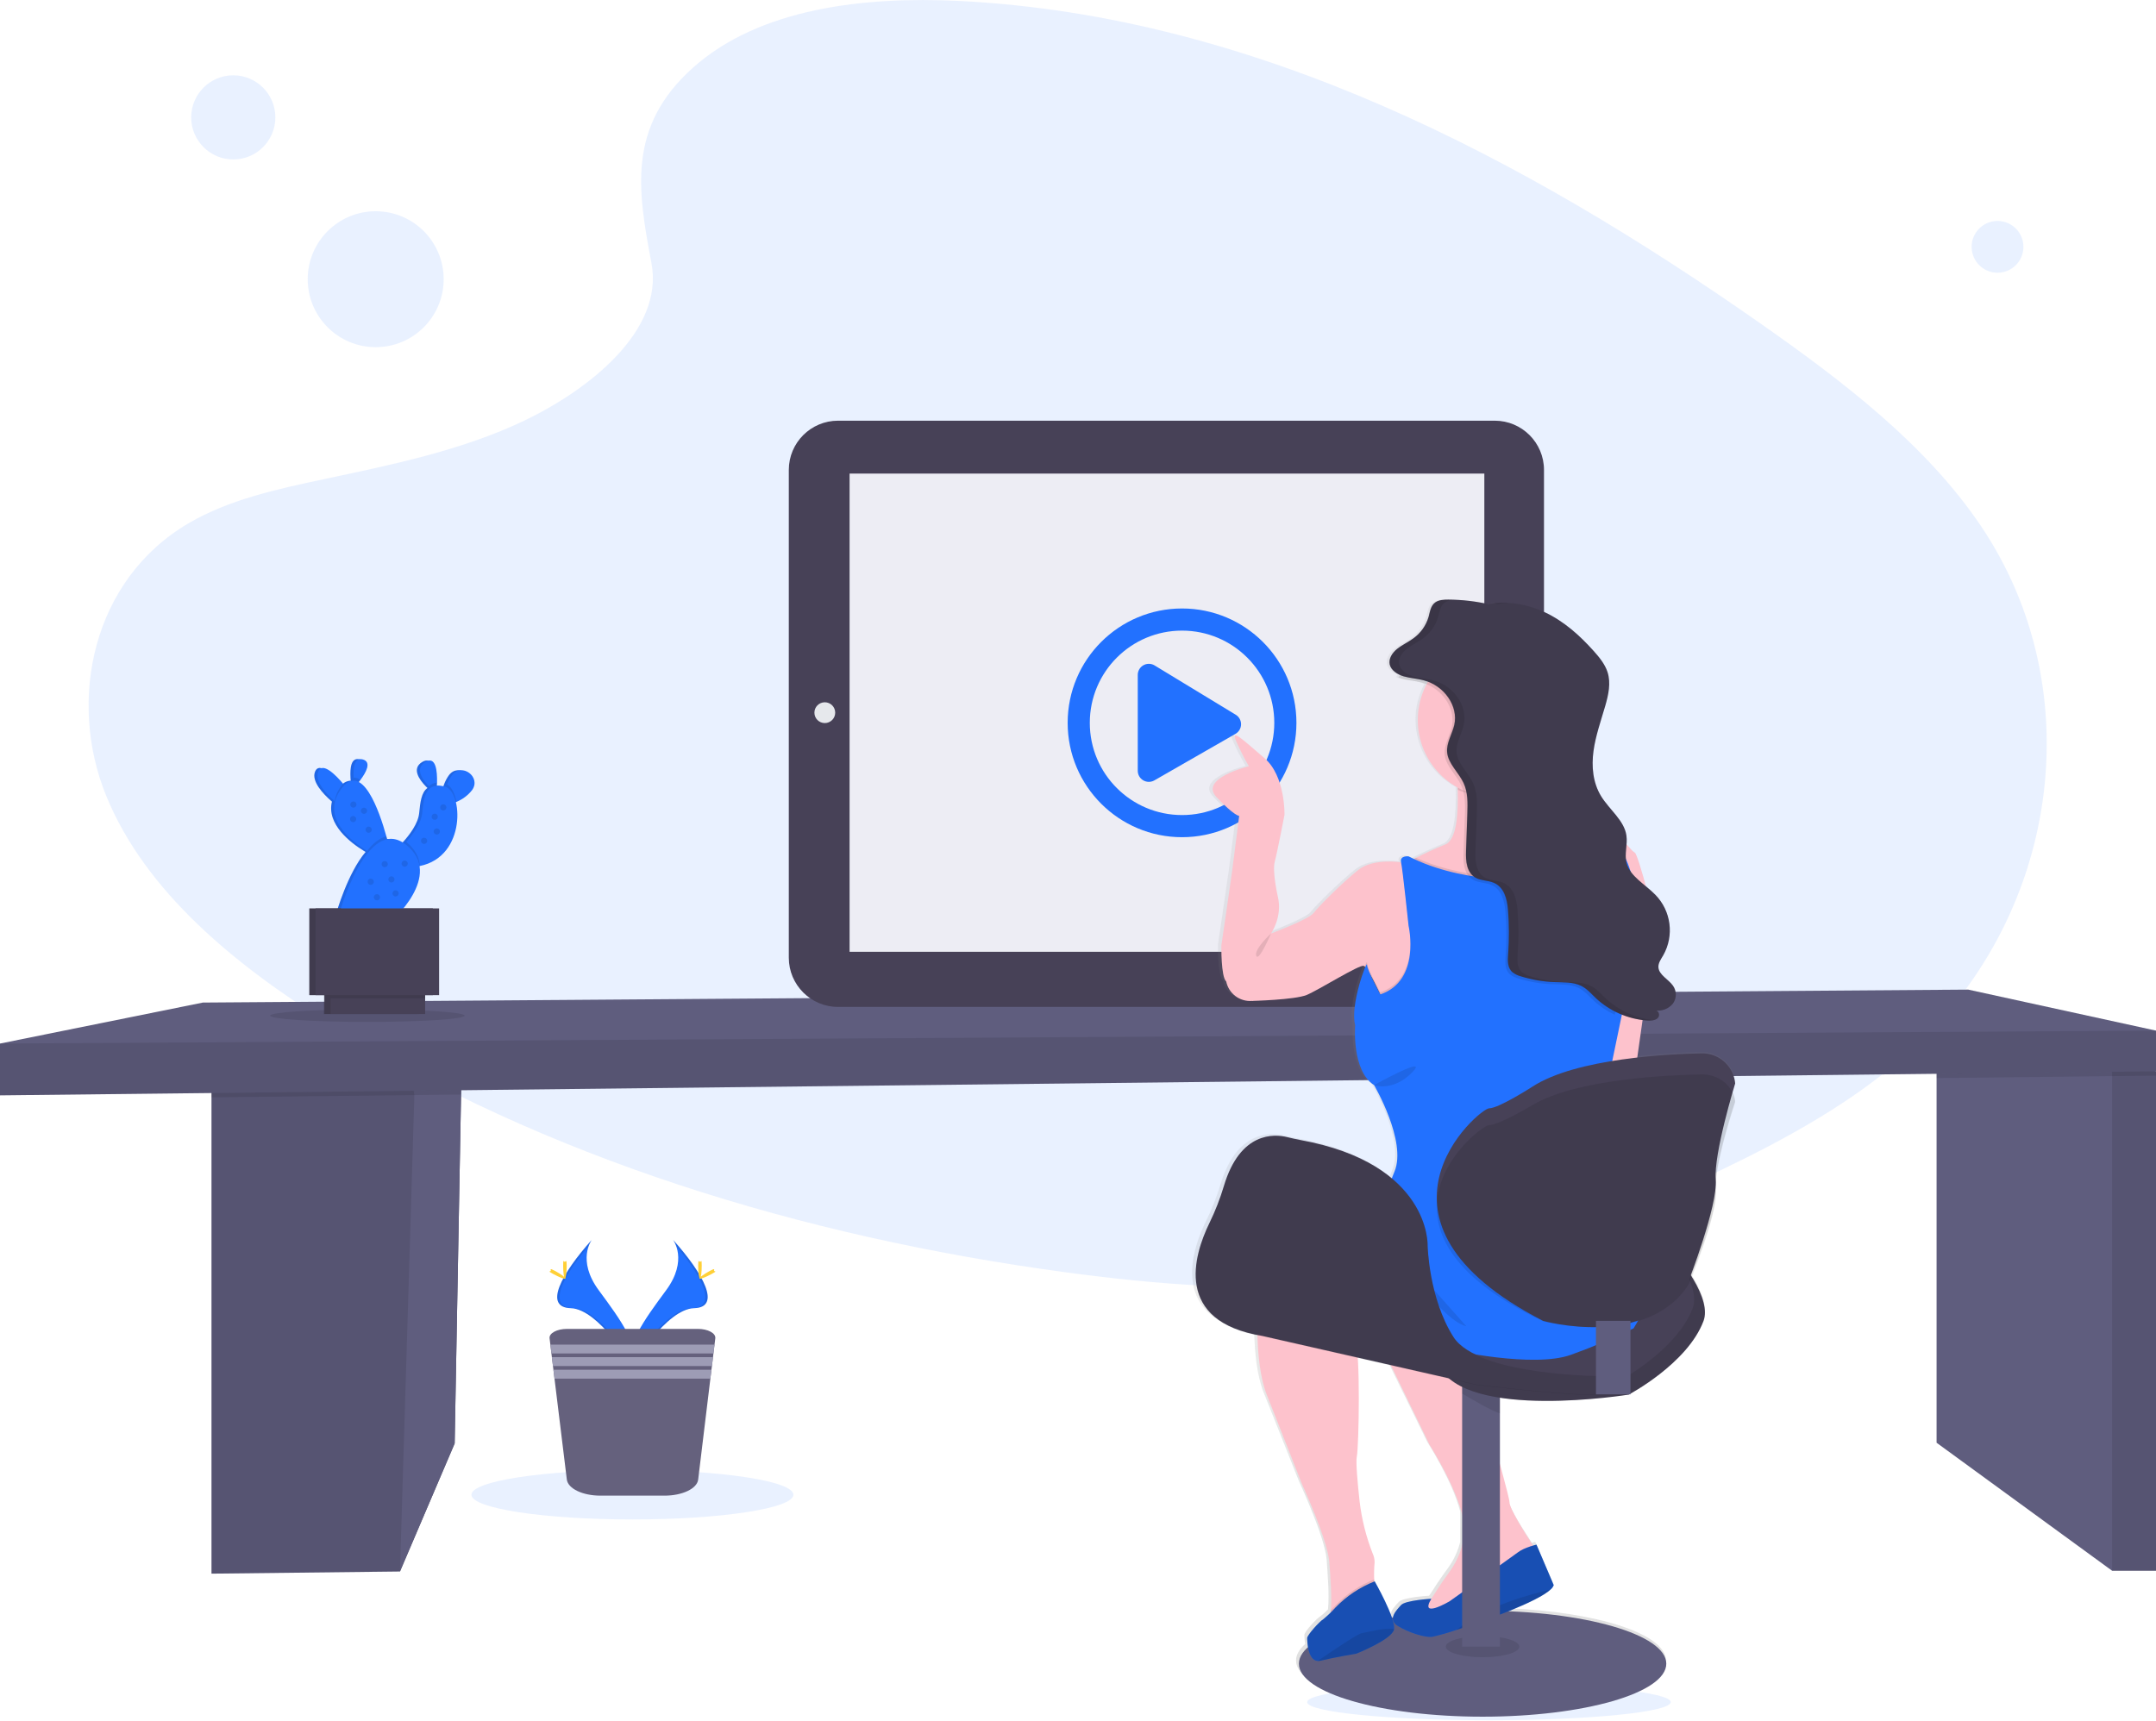
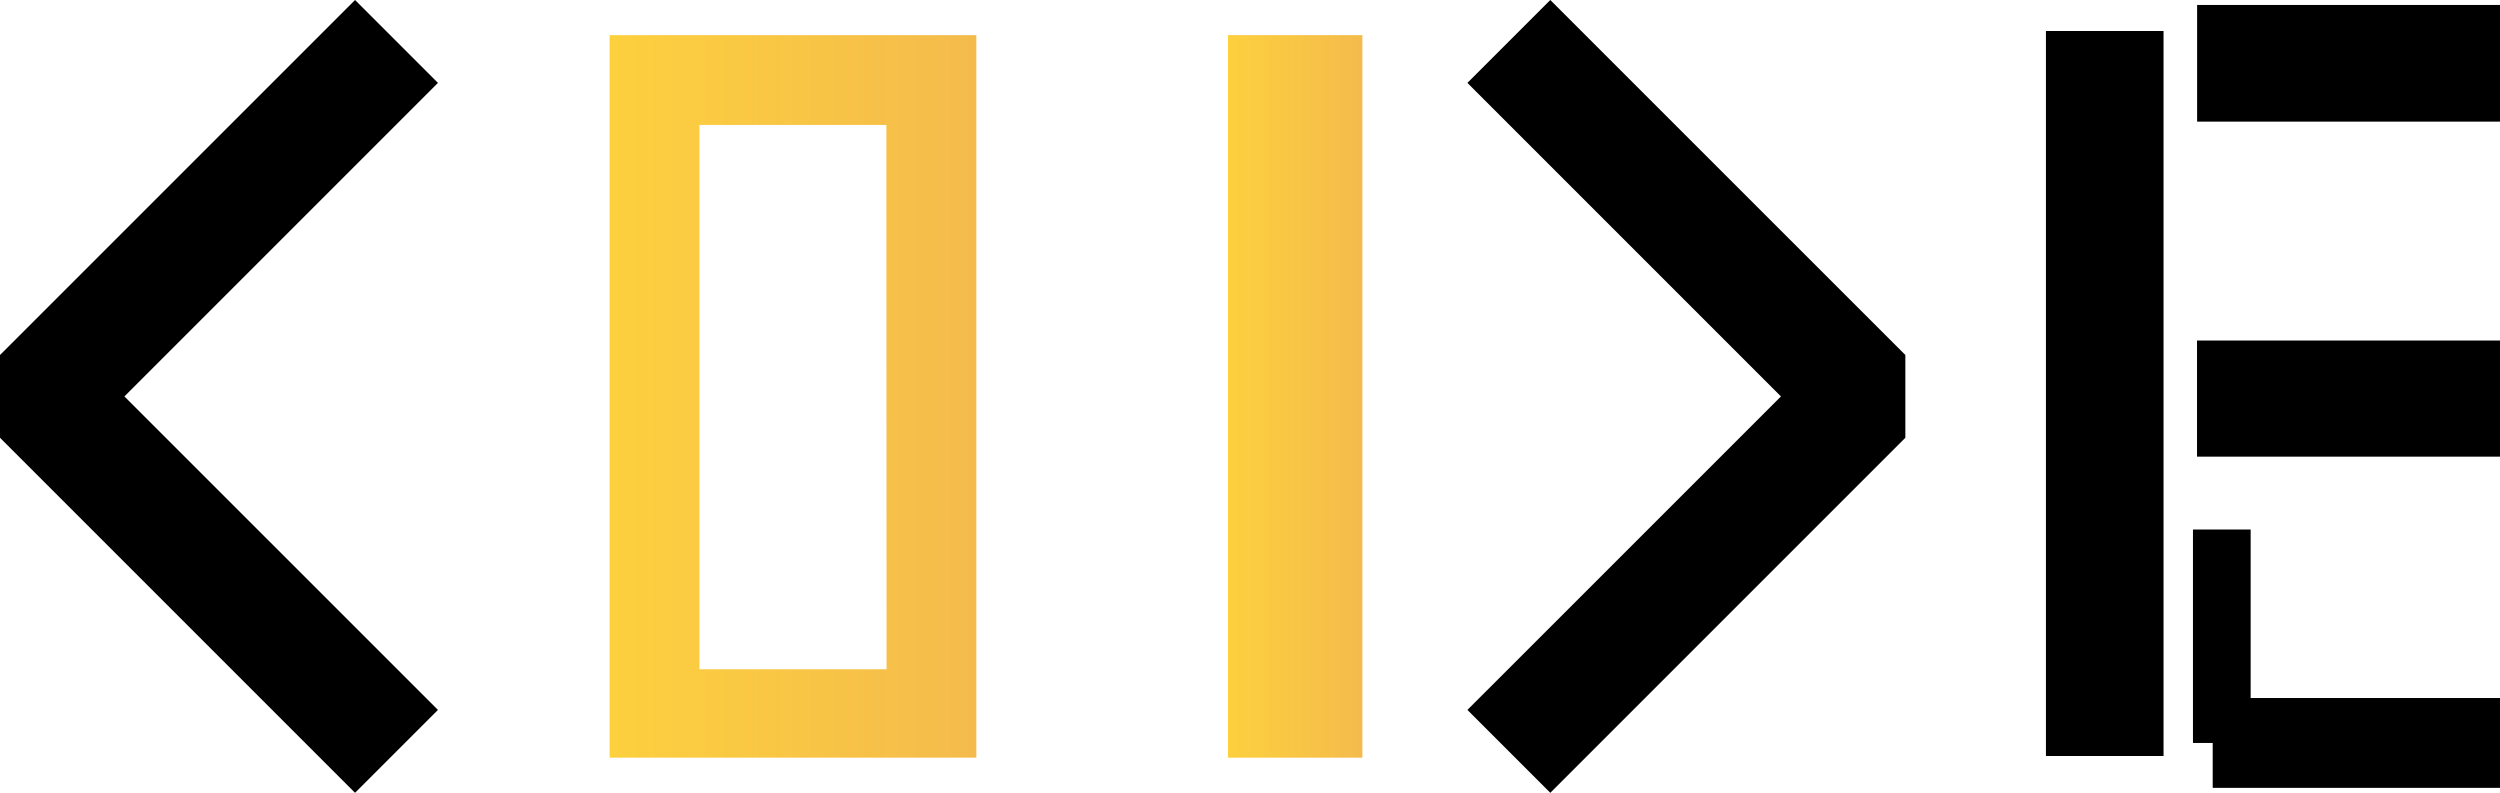
- <svg xmlns="http://www.w3.org/2000/svg" id="26e08365-e7f3-4f87-b2fd-e29738693ebb" data-name="Layer 1" width="999" height="797.25" viewBox="0 0 999 797.25">
+ <svg xmlns="http://www.w3.org/2000/svg" xmlns:xlink="http://www.w3.org/1999/xlink" viewBox="0 0 504 159.83">
  <defs>
-     <linearGradient id="c24143ca-a0c1-48a5-a3b5-0343775bf348" x1="778.67" y1="845.35" x2="778.67" y2="329.26" gradientUnits="userSpaceOnUse">
-       <stop offset="0" stop-color="gray" stop-opacity="0.25" />
-       <stop offset="0.54" stop-color="gray" stop-opacity="0.12" />
-       <stop offset="1" stop-color="gray" stop-opacity="0.1" />
+     <style>.cls-1{fill:url(#linear-gradient);}.cls-2{fill:url(#linear-gradient-2);}</style>
+     <linearGradient id="linear-gradient" x1="122.9" y1="79.91" x2="196.83" y2="79.91" gradientUnits="userSpaceOnUse">
+       <stop offset="0" stop-color="#fdd03e" />
+       <stop offset="1" stop-color="#f4bb4c" />
    </linearGradient>
+     <linearGradient id="linear-gradient-2" x1="247.56" y1="79.91" x2="274.66" y2="79.91" xlink:href="#linear-gradient" />
  </defs>
-   <path d="M421.71,82.64c30.78-27.43,79.11-33,123.09-30.84,138.16,6.87,262.87,73.56,370.74,149,39.05,27.31,77.5,56.74,102.85,94.35,51.6,76.57,36.3,182.63-35.46,245.7-24.41,21.46-54,37.91-84.39,52.5-54,25.93-112.31,46.74-173.62,52.67-43.73,4.22-88,.79-131.46-5.11C472,624.45,352.81,588,252.9,525.72c-43.82-27.33-85.13-61.3-103.19-105.52S143.21,320,188,293.8c18.51-10.82,40.64-15.71,62.3-20.3,31.89-6.76,64.29-13.42,93.06-27.15,29.72-14.19,64.92-41.63,59-73C396,139.63,391,110,421.71,82.64Z" transform="translate(-100.5 -51.37)" fill="#2271ff" opacity="0.1" />
-   <circle cx="174.08" cy="129.4" r="31.5" fill="#2271ff" opacity="0.1" />
-   <circle cx="108.09" cy="54.4" r="19.5" fill="#2271ff" opacity="0.1" />
-   <circle cx="925.57" cy="114.4" r="12" fill="#2271ff" opacity="0.1" />
-   <ellipse cx="689.92" cy="788.85" rx="84.24" ry="8.4" fill="#2271ff" opacity="0.1" />
-   <polygon points="214 487.31 213.63 507.26 210.67 668.97 185.33 728.31 98 729.31 98 496.5 189.14 489.28 214 487.31" fill="#5f5d7e" />
-   <polygon points="214 487.31 213.63 507.26 210.67 668.97 185.33 728.31 98 729.31 98 496.5 189.14 489.28 214 487.31" opacity="0.1" />
-   <polygon points="214 487.31 213.63 507.26 210.67 668.97 185.33 728.31 192 507.64 191.98 507.5 189.14 489.28 214 487.31" fill="#5f5d7e" />
-   <polygon points="189.14 489.28 214 487.31 213.63 507.26 191.98 507.5 98 508.55 98 496.5 189.14 489.28" opacity="0.1" />
-   <polygon points="999 496.5 999 727.97 978.67 727.97 897.33 668.64 897.33 489.97 970 483.14 974.46 485.19 978.67 487.13 999 496.5" fill="#5f5d7e" />
-   <rect x="978.67" y="485.19" width="20.33" height="242.78" opacity="0.1" />
-   <polygon points="999 485.19 999 498.5 978.67 498.73 897.33 499.63 897.33 489.97 970 483.14 974.46 485.19 978.67 487.13 978.67 485.19 999 485.19" opacity="0.1" />
-   <polygon points="999 477.64 999 496.5 0 507.64 0 483.64 94 464.64 912 458.64 999 477.64" fill="#5f5d7e" />
-   <polygon points="999 477.64 999 496.5 0 507.64 0 483.64 999 477.64" opacity="0.1" />
-   <rect x="365.5" y="194.97" width="349.92" height="271.69" rx="22.82" ry="22.82" fill="#474157" />
-   <rect x="393.66" y="219.48" width="294.12" height="221.63" fill="#ededf4" />
-   <circle cx="382.18" cy="330.29" r="4.82" fill="#e6e8ec" />
-   <circle cx="700.81" cy="330.81" r="7.95" fill="#e6e8ec" />
-   <path d="M672.93,382.52l-37.61-22.86a5.14,5.14,0,0,0-7.63,4.48V408.6a5.14,5.14,0,0,0,7.63,4.48l37.61-21.58A5.15,5.15,0,0,0,672.93,382.52Zm28.28,3.85a53,53,0,1,0-53,53A53,53,0,0,0,701.21,386.37Zm-95.74,0a42.74,42.74,0,1,1,42.74,42.74A42.73,42.73,0,0,1,605.47,386.37Z" transform="translate(-100.5 -51.37)" fill="#2271ff" />
-   <path d="M904.38,560.51a12.5,12.5,0,0,0-1.13-3.52c.76-2.59,1.25-4.18,1.25-4.18s0-.38-.12-1a15.35,15.35,0,0,0-15.55-12.88c-6,.11-17.38.51-30,1.93.72-5.05,1.58-11.09,2.48-17.31l1.65.18c.38,0,.78,0,1.18.06h.53a5.44,5.44,0,0,0,3.66-1.12,2.16,2.16,0,0,0-.67-3.54,8.92,8.92,0,0,0,7.83-3.28,7,7,0,0,0,0-8.14c-2.11-3-6.58-5-6.82-8.53-.13-2,1.21-3.8,2.26-5.57a23.27,23.27,0,0,0-3.67-27.95,54.76,54.76,0,0,0-4.44-3.95c-2.2-8.08-4.5-15.3-5.18-15.53-.88-.29-2.39-2.19-3.83-3.82a18.4,18.4,0,0,0-.07-4.13c-1.06-7-8-12-11.82-18.18s-4.51-13.75-3.53-20.83,3.45-13.93,5.46-20.84c1.5-5.13,2.75-10.58,1.07-15.67-1.19-3.63-3.78-6.77-6.45-9.72-6.41-7.09-13.8-13.73-22.92-18a45.55,45.55,0,0,0-20.29-4.34h-.07l-1.1.06-.78.05-.78.08-.83.08h0c-.85.11-1.69.24-2.53.41a87.31,87.31,0,0,0-18.55-2.08h-.81a9.5,9.5,0,0,0-5.3,1.25c-2.22,1.55-2.5,4.33-3.17,6.75a18.73,18.73,0,0,1-7.2,10c-2.39,1.72-5.2,3-7.48,4.8s-4.06,4.5-3.45,7.16c.51,2.23,2.59,3.89,5,4.9-.29.36-.59.71-.87,1.08.47.19,1,.36,1.43.5,3,.89,6.23,1,9.27,1.81a20.31,20.31,0,0,1,2.46.83,35.12,35.12,0,0,0-4.11,16.52,35.59,35.59,0,0,0,18.62,31.22c0,.34,0,.67,0,1,.31,10.44-.48,23.14-5.82,25.29s-10.45,4.58-13.6,6.15l-1,.53c-.83-.38-1.66-.78-2.47-1.2,0,0-4.25-.5-3.51,2.74,0,0-12.85-2-19.9,3.49s-18.62,16.95-20.89,19.94S688,483.54,688,483.54s5.53-7.73,3.14-17.2c0,0-2.64-11.42-1.38-16s4.53-21.58,4.53-21.58.46-17.94-9.33-26.17-16.6-15-12.82-7a111.46,111.46,0,0,0,5.54,10.71s-23.41,5.56-15.1,14.24,10.57,8.69,10.57,8.69-2.77,21.43-3.28,25.42-5,34.39-5,34.39-.25,14.46,2.27,16.7c0,0,1.65,9.31,12.08,9,0,0,19.88-.5,25.42-2.74s24.66-14.21,26.68-13.46a1.15,1.15,0,0,1,.39.26,2.83,2.83,0,0,1,.3.3c-2,4.43-6.74,19.47-4.72,26.86,0,0-1.76,20.93,8.81,27.66,0,0,15.35,25.92,9.56,39.87-.46,1.13-.87,2.17-1.25,3.18-8.79-7.29-22.2-14-42.68-17.71-2.09-.38-4.17-.84-6.23-1.34-5.82-1.41-21.83-2.7-29.45,22.61a111.36,111.36,0,0,1-6.76,17.12c-3,6.07-6.33,14.77-6.4,23.4-.17,12.1,6.08,24.09,28.76,28.49.25,9,1.28,19.72,4.36,27.43,6.29,15.7,16.36,41.12,16.36,41.12s12.08,25.92,12.84,36.38c.49,6.85,1.21,15.83.71,22,0,.38-.06.74-.1,1.1a26.52,26.52,0,0,1-3.38,3.07c-1.76,1-7.55,7.23-7.55,8.72a26.64,26.64,0,0,0,.38,4.26c-2.74,2.39-4.24,5-4.24,7.6,0,13.52,38.37,24.48,85.7,24.48s85.69-11,85.69-24.48c0-12.34-32-22.54-73.58-24.22,8.67-3.46,16.37-7.09,19.56-10a4.68,4.68,0,0,0,1.51-2.06l-8.05-18.69s-.63.14-1.56.41l-.56-.84c-3.58-5.45-10.47-16.31-10.47-19.26,0-1.09-1.82-8.06-4.46-17.61V698c26.26,4,60.1-1.44,60.1-1.44l.15-.08h.66v-.36c4.55-2.52,27.31-15.85,34.06-33.53,2-5.16-.49-12.55-5.44-20.45,3.46-8.59,12-30.78,11.15-39.63,0-.47-.06-1-.06-1.52a26.12,26.12,0,0,0,.1-2.72c1-13,9-36.75,9-36.75S904.48,561.11,904.38,560.51Zm-170-57.76c1.82,3.2,3.77,7.29,4.54,8.95h0S736.26,506.8,734.43,502.75Zm1.9,280.1-.19.07,0-1a59.38,59.38,0,0,1,.19-7.82,9.16,9.16,0,0,0-.86-4.06,96,96,0,0,1-6.13-24.13c-1-8.72-1.83-18.23-1.31-20.65.78-3.71,1.42-31.81.45-45.66l15.48,3.48,18,36.7s11.58,17.92,15.17,32.06V766a34.6,34.6,0,0,1-5.41,11.74c-2.39,3.27-4.72,6.58-6.88,10-.66,1.06-1.39,2.15-2.12,3.17-.24,0-12.07.69-14.08,2.91-1.24,1.37-3.4,3.53-3.76,5.7l-.51.08C742,792.69,736.33,782.85,736.33,782.85Z" transform="translate(-100.5 -51.37)" fill="url(#c24143ca-a0c1-48a5-a3b5-0343775bf348)" />
-   <path d="M812.43,770l-4,13-17,14.75-25,7.18s-11.75-6.43-7.75-7.68c1.11-.35,2.43-1.62,3.77-3.28-1.4,5.1,9.73-1.47,9.73-1.47s28.75-20.5,31.75-22.75a22.61,22.61,0,0,1,6.4-2.93C811.58,768.77,812.43,770,812.43,770Z" transform="translate(-100.5 -51.37)" opacity="0.1" />
-   <path d="M812.43,770l-4,13-17,14.75-25,7.18s-11.75-6.43-7.75-7.68c1.11-.35,2.43-1.62,3.77-3.28a50,50,0,0,0,3.34-4.82c2.14-3.44,4.46-6.76,6.83-10a36,36,0,0,0,6.31-16.61c1.75-13.75-16-41.5-16-41.5l-32.25-66.25,45,5.5s24.25,83.25,24.25,87.25c0,3,6.84,13.85,10.4,19.32C811.58,768.77,812.43,770,812.43,770Z" transform="translate(-100.5 -51.37)" fill="#fdc2cc" />
-   <ellipse cx="686.97" cy="771.05" rx="85.12" ry="24.55" fill="#5f5d7e" />
-   <path d="M820.43,786a4.8,4.8,0,0,1-1.5,2.07c-6.18,5.67-29.29,14.1-43.57,18.68A101.11,101.11,0,0,1,763.93,810c-3.5.25-10.75-2-15.75-5.07s-.5-7.43,1.52-9.68,14-2.92,14-2.92c-5.75,9.57,8.49,1.17,8.49,1.17s28.75-20.5,31.75-22.75,8.5-3.5,8.5-3.5Z" transform="translate(-100.5 -51.37)" fill="#2271ff" />
-   <path d="M820.43,786a4.8,4.8,0,0,1-1.5,2.07c-6.18,5.67-29.29,14.1-43.57,18.68A101.11,101.11,0,0,1,763.93,810c-3.5.25-10.75-2-15.75-5.07s-.5-7.43,1.52-9.68,14-2.92,14-2.92c-5.75,9.57,8.49,1.17,8.49,1.17s28.75-20.5,31.75-22.75,8.5-3.5,8.5-3.5Z" transform="translate(-100.5 -51.37)" opacity="0.3" />
-   <path d="M818.93,788.09c-6.18,5.67-29.29,14.1-43.57,18.68C788.3,795.81,810,790.08,818.93,788.09Z" transform="translate(-100.5 -51.37)" opacity="0.1" />
-   <ellipse cx="686.97" cy="763.14" rx="17.03" ry="4.91" opacity="0.1" />
-   <rect x="677.5" y="633.64" width="17.5" height="129.5" fill="#5f5d7e" />
-   <path d="M795.5,691.43v15c-3.5-1.08-11.49-5.63-17.5-9.21V685h3.65Z" transform="translate(-100.5 -51.37)" opacity="0.1" />
-   <path d="M754.27,628.63s57.78-14.87,72.16-26,70.85,41.24,63.39,61-34.62,34.07-34.62,34.07-75.11,12.22-87.9-13.27S754.27,628.63,754.27,628.63Z" transform="translate(-100.5 -51.37)" fill="#474157" />
-   <path d="M754.27,628.63s57.78-14.87,72.16-26,70.85,41.24,63.39,61-34.62,34.07-34.62,34.07-75.11,12.22-87.9-13.27S754.27,628.63,754.27,628.63Z" transform="translate(-100.5 -51.37)" opacity="0.1" />
-   <path d="M749.27,622.63s57.78-14.87,72.16-26,70.85,41.24,63.39,61-34.62,34.07-34.62,34.07-75.11,12.22-87.9-13.27S749.27,622.63,749.27,622.63Z" transform="translate(-100.5 -51.37)" fill="#474157" />
-   <path d="M695.68,486.27,689.43,484s5.5-7.75,3.13-17.25c0,0-2.63-11.46-1.38-16.1s4.5-21.65,4.5-21.65.46-18-9.27-26.25-16.48-15-12.73-7a111.4,111.4,0,0,0,5.5,10.75s-23.25,5.57-15,14.29,10.5,8.71,10.5,8.71-2.75,21.5-3.25,25.5-5,34.5-5,34.5-.25,14.5,2.25,16.75a11.31,11.31,0,0,0,12,9C682.46,515.22,703.68,491.77,695.68,486.27Z" transform="translate(-100.5 -51.37)" fill="#fdc2cc" />
-   <path d="M846.68,440.27v14L832.18,459l-24.7,18.18L800.93,482l-29.25-11.75-18.5-19.5s.9-.49,2.46-1.3l1-.53c3.13-1.57,8.06-4,13.51-6.17s6.09-14.89,5.78-25.37l0-1c-.25-7.35-1-13.36-1-13.36s3.05-.58,7.49-1.24c12.31-1.83,35.28-4.3,33.26,3.24a17.37,17.37,0,0,0,0,7.79c.06.28.12.57.19.85,2.08,9.09,8.52,18.61,8.52,18.61l20,7.2.56.2Z" transform="translate(-100.5 -51.37)" fill="#fdc2cc" />
-   <path d="M846.68,444.52v-4.25a14,14,0,0,1,4.75,0c1.75.5,5.07,5.75,6.57,6.25s10.68,34.75,9.68,37.75S857.23,555,857.23,555l-19.05,21-3.75-57.75L846.68,484Z" transform="translate(-100.5 -51.37)" fill="#fdc2cc" />
-   <path d="M747.93,601.77s-17.41,3.75-15.2,9.25,11.95,5.75,11.95,5.75Z" transform="translate(-100.5 -51.37)" fill="#fdc2cc" />
-   <path d="M772.18,490.72l-13.25,28.55-15.75,11.5L740.43,513s-5.32-11.75-7.61-13.74a1.15,1.15,0,0,0-.39-.26c-2-.75-21,11.25-26.5,13.5s-25.25,2.75-25.25,2.75L689.43,484s17.5-6.5,19.75-9.5,13.75-14.5,20.75-20S749.7,451,749.7,451l.2.08,3.28,1.42,9.5,23.25Z" transform="translate(-100.5 -51.37)" fill="#fdc2cc" />
-   <path d="M737.43,775.52a59.64,59.64,0,0,0-.19,7.84c.07,2.79.19,5.16.19,5.16l-5.75,12s-19.75,6.5-16.5,3.75c1.13-.95,1.71-3.42,2-6.69.49-6.18-.22-15.19-.71-22.06-.75-10.5-12.75-36.5-12.75-36.5s-10-25.5-16.25-41.25-4-44.25-4-44.25,1-21.5,5.5-28,22-8.75,22-8.75L719.18,644s6.75,25.5,9.25,29.25,1.75,48.5.75,53.25c-.51,2.43.35,12,1.31,20.72a97.31,97.31,0,0,0,6.08,24.2A9.24,9.24,0,0,1,737.43,775.52Z" transform="translate(-100.5 -51.37)" fill="#fdc2cc" />
-   <path d="M737.43,788.52l-5.75,12s-19.75,6.5-16.5,3.75c1.13-.95,1.71-3.42,2-6.69.71-.71,1.47-1.49,2.25-2.29a50.49,50.49,0,0,1,17.85-11.93h0C737.31,786.15,737.43,788.52,737.43,788.52Z" transform="translate(-100.5 -51.37)" opacity="0.1" />
-   <path d="M746.45,806.38a.59.59,0,0,1,0,.14c-1,4.75-17.5,11.25-17.5,11.25s-10.5,1.75-16.5,3.25a4.15,4.15,0,0,1-1.41.13c-4.63-.35-4.84-9.26-4.84-10.63s5.75-7.75,7.5-8.75a53.63,53.63,0,0,0,5.56-5.33,51.6,51.6,0,0,1,18.22-12.17h0S747.25,801.45,746.45,806.38Z" transform="translate(-100.5 -51.37)" fill="#2271ff" />
-   <path d="M746.45,806.38a.59.59,0,0,1,0,.14c-1,4.75-17.5,11.25-17.5,11.25s-10.5,1.75-16.5,3.25a4.15,4.15,0,0,1-1.41.13c-4.63-.35-4.84-9.26-4.84-10.63s5.75-7.75,7.5-8.75a53,53,0,0,0,5.64-5.41,50.57,50.57,0,0,1,17.86-12l.28-.11S747.25,801.45,746.45,806.38Z" transform="translate(-100.5 -51.37)" opacity="0.3" />
-   <path d="M746.45,806.38a.59.59,0,0,1,0,.14c-1,4.75-17.5,11.25-17.5,11.25s-10.5,1.75-16.5,3.25a4.15,4.15,0,0,1-1.41.13c5.44-3.73,18.63-12.68,20.41-12.88S742,805.55,746.45,806.38Z" transform="translate(-100.5 -51.37)" opacity="0.1" />
-   <path d="M815.91,413.66c-6.18,5.09-11.86,4.36-20.49,4.36-6.24,0-14.35,2.19-19.46-.62-.21-7.81-1-14.38-1-14.38s43.5-8.25,40.75,2A18.18,18.18,0,0,0,815.91,413.66Z" transform="translate(-100.5 -51.37)" opacity="0.1" />
-   <path d="M828.93,385.06a35.75,35.75,0,0,1-35.75,35.75c-.92,0-1.84,0-2.74-.1h0a35.75,35.75,0,1,1,38.5-35.65Z" transform="translate(-100.5 -51.37)" fill="#fdc2cc" />
-   <path d="M762.68,475.77l9.5,15-13.25,28.55-15.75,11.5L740.43,513s-5.32-11.75-7.61-13.74c.66-1.61,1.11-2.35,1.11-1.76,0,2.5,6.15,13.75,6.15,13.75,19-6.5,13.1-31.75,13.1-31.75s-2.36-22.5-3.28-28.42l3.28,1.42Z" transform="translate(-100.5 -51.37)" opacity="0.1" />
-   <path d="M846.68,440.27v14L832.18,459l-24.7,18.18L800.93,482l-29.25-11.75-18.5-19.5s.9-.49,2.46-1.3l1-.53c12.87,5.85,26.8,8,36.75,8.77a111,111,0,0,0,13.76.31C844.82,452,845.94,442.9,845,439.67Z" transform="translate(-100.5 -51.37)" opacity="0.1" />
-   <path d="M857.43,667a280.29,280.29,0,0,1-29,12.25c-17.25,6.25-55.25-2-60-3.25s-41.25-15.75-55.25-21.25-17.5-1-20.75-1.5-5.5-6.75-6-8.5,9-17,14.25-24.75,21-6.25,23.25-6.75,18,0,18,0-1-5,4.75-19-9.5-40-9.5-40c-10.5-6.75-8.75-27.75-8.75-27.75-2.5-9.25,5.5-30.5,5.5-28s6.15,13.75,6.15,13.75c19-6.5,13.1-31.75,13.1-31.75s-2.75-26.25-3.48-29.5,3.48-2.75,3.48-2.75q1.22.63,2.46,1.2c13.16,6.2,27.56,8.46,37.78,9.24a111,111,0,0,0,13.76.31c45.67-7.37,37.58-19.12,37.28-19.54l2.22.79c16.5,12,11.5,51.75,11.5,51.75L852,521.67l-4.59,22.1s16.25,98.5,17.75,103.5S857.43,667,857.43,667Z" transform="translate(-100.5 -51.37)" fill="#2271ff" />
-   <path d="M735.68,622c-1,.75-12.25,24-4,30.5S735.68,622,735.68,622Z" transform="translate(-100.5 -51.37)" opacity="0.1" />
-   <path d="M743.68,625.27c.25.75,23.5,37.75,36.25,40.75Z" transform="translate(-100.5 -51.37)" opacity="0.1" />
-   <path d="M799.69,332.48l-3.72.79a25.07,25.07,0,0,1,3.14-.93Z" transform="translate(-100.5 -51.37)" opacity="0.1" />
-   <path d="M855.71,492l-7,29.65a36.22,36.22,0,0,1-9.72-6.51c-2.23-2.12-4.23-4.55-7.1-5.94-3.69-1.79-8.14-1.55-12.33-1.7a59.32,59.32,0,0,1-15.42-2.64,10.88,10.88,0,0,1-4-1.94c-2.38-2.1-2.22-5.49-2-8.45a129.57,129.57,0,0,0,.15-17.29c-.06-1.08-.14-2.16-.23-3.24-.4-4.83-1.7-10.43-6.64-12.5-2.54-1-5.57-.92-8-2.13a6.61,6.61,0,0,1-1-.62c-3.6-2.52-3.93-7.57-3.79-11.82q.32-8.76.61-17.53a50.94,50.94,0,0,0-.19-8.65h0a19.21,19.21,0,0,0-1.56-5.52c-2.17-4.64-6.69-8.51-7.5-13.41a5.43,5.43,0,0,1-.09-.69c-.42-4.38,2.34-8.46,3.31-12.77,1.94-8.67-4.58-18.17-14.17-20.66-3-.78-6.22-.93-9.21-1.82a14.79,14.79,0,0,1-1.41-.5c7.24-9.66,19.65-16,33.74-16,22.33,0,40.44,16,40.44,35.75,0,11.2-5.83,21.19-14.94,27.75.06.28.13.57.21.85,2.35,9.09,9.64,18.61,9.64,18.61l22.64,7.2,2.52.8C861.37,452.27,855.71,492,855.71,492Z" transform="translate(-100.5 -51.37)" opacity="0.1" />
-   <path d="M868,520.72c-.22,0-.43-.05-.64-.09A1.33,1.33,0,0,1,868,520.72Z" transform="translate(-100.5 -51.37)" opacity="0.1" />
-   <path d="M790.68,331.49a86,86,0,0,0-19.08-2.23c-2.09,0-4.33.11-6,1.26-2.21,1.55-2.49,4.35-3.15,6.77a18.78,18.78,0,0,1-7.15,10c-2.37,1.73-5.16,3-7.43,4.82s-4,4.52-3.43,7.18S748,364,751,364.85s6.19,1,9.21,1.82c9.59,2.49,16.1,12,14.16,20.65-1,4.31-3.73,8.39-3.31,12.77.49,5.23,5.32,9.26,7.59,14.11,2.07,4.42,1.93,9.38,1.77,14.16l-.61,17.54c-.16,4.62.24,10.18,4.8,12.44,2.44,1.2,5.48,1.07,8,2.13,4.94,2.06,6.24,7.67,6.64,12.49a129.1,129.1,0,0,1,.08,20.53c-.23,3-.39,6.35,2,8.45a10.72,10.72,0,0,0,4,1.94,59.32,59.32,0,0,0,15.42,2.64c4.2.16,8.64-.08,12.33,1.7,2.87,1.39,4.87,3.83,7.1,5.94a39.24,39.24,0,0,0,23.18,10.15c1.85.16,3.95.12,5.24-1.07s.53-3.76-1.31-3.61a8.89,8.89,0,0,0,8.42-3.22,7.1,7.1,0,0,0,0-8.17c-2.09-3-6.53-5-6.77-8.56-.13-2,1.2-3.81,2.24-5.59a23.51,23.51,0,0,0-3.64-28c-4.69-4.85-11.72-8.53-13.36-14.75-1.09-4.16.56-8.53-.07-12.76-1-7-7.93-12-11.74-18.24s-4.48-13.79-3.51-20.89,3.43-14,5.43-20.9c1.49-5.15,2.72-10.62,1.06-15.73-1.19-3.63-3.75-6.78-6.41-9.75-6.37-7.11-13.7-13.77-22.76-18s-20.1-5.87-29.72-2.74" transform="translate(-100.5 -51.37)" fill="#474157" />
-   <path d="M790.68,331.49a86,86,0,0,0-19.08-2.23c-2.09,0-4.33.11-6,1.26-2.21,1.55-2.49,4.35-3.15,6.77a18.78,18.78,0,0,1-7.15,10c-2.37,1.73-5.16,3-7.43,4.82s-4,4.52-3.43,7.18S748,364,751,364.85s6.19,1,9.21,1.82c9.59,2.49,16.1,12,14.16,20.65-1,4.31-3.73,8.39-3.31,12.77.49,5.23,5.32,9.26,7.59,14.11,2.07,4.42,1.93,9.38,1.77,14.16l-.61,17.54c-.16,4.62.24,10.18,4.8,12.44,2.44,1.2,5.48,1.07,8,2.13,4.94,2.06,6.24,7.67,6.64,12.49a129.1,129.1,0,0,1,.08,20.53c-.23,3-.39,6.35,2,8.45a10.72,10.72,0,0,0,4,1.94,59.32,59.32,0,0,0,15.42,2.64c4.2.16,8.64-.08,12.33,1.7,2.87,1.39,4.87,3.83,7.1,5.94a39.24,39.24,0,0,0,23.18,10.15c1.85.16,3.95.12,5.24-1.07s.53-3.76-1.31-3.61a8.89,8.89,0,0,0,8.42-3.22,7.1,7.1,0,0,0,0-8.17c-2.09-3-6.53-5-6.77-8.56-.13-2,1.2-3.81,2.24-5.59a23.51,23.51,0,0,0-3.64-28c-4.69-4.85-11.72-8.53-13.36-14.75-1.09-4.16.56-8.53-.07-12.76-1-7-7.93-12-11.74-18.24s-4.48-13.79-3.51-20.89,3.43-14,5.43-20.9c1.49-5.15,2.72-10.62,1.06-15.73-1.19-3.63-3.75-6.78-6.41-9.75-6.37-7.11-13.7-13.77-22.76-18s-20.1-5.87-29.72-2.74" transform="translate(-100.5 -51.37)" opacity="0.1" />
-   <path d="M737.18,554.27s8.5,3.25,17.5-5.75S737.18,554.27,737.18,554.27Z" transform="translate(-100.5 -51.37)" opacity="0.1" />
-   <g opacity="0.1">
-     <path d="M794.44,331.34a35.56,35.56,0,0,1,5-.63,37.93,37.93,0,0,0-7,.22Z" transform="translate(-100.5 -51.37)" />
-     <path d="M844.58,514.16c-2.24-2.11-4.23-4.55-7.11-5.94-3.68-1.78-8.13-1.54-12.33-1.7a59,59,0,0,1-15.42-2.64,10.72,10.72,0,0,1-4-1.94c-2.38-2.1-2.21-5.48-2-8.45a129.1,129.1,0,0,0-.08-20.53c-.41-4.82-1.7-10.43-6.65-12.49-2.53-1.06-5.56-.93-8-2.13-4.56-2.26-5-7.82-4.81-12.44q.31-8.77.61-17.53c.17-4.79.3-9.75-1.77-14.17-2.27-4.85-7.1-8.87-7.59-14.11-.41-4.37,2.35-8.46,3.32-12.77,1.94-8.67-4.58-18.16-14.17-20.65-3-.78-6.22-.94-9.21-1.82s-5.89-2.78-6.51-5.5,1.15-5.36,3.42-7.19,5.06-3.09,7.44-4.82a18.71,18.71,0,0,0,7.14-10c.67-2.42,1-5.21,3.15-6.77a8,8,0,0,1,4.1-1.2c-.89,0-1.78-.05-2.66-.05-2.09,0-4.33.11-6,1.25-2.21,1.56-2.49,4.35-3.15,6.77a18.78,18.78,0,0,1-7.15,10c-2.37,1.73-5.16,3-7.43,4.82s-4,4.52-3.43,7.19,3.53,4.61,6.52,5.5,6.19,1,9.21,1.82c9.59,2.49,16.1,12,14.16,20.65-1,4.31-3.73,8.4-3.31,12.77.49,5.24,5.32,9.26,7.59,14.11,2.07,4.42,1.94,9.38,1.77,14.17q-.31,8.76-.61,17.53c-.16,4.62.24,10.18,4.8,12.44,2.44,1.2,5.48,1.07,8,2.13,4.94,2.06,6.24,7.67,6.64,12.49a129.1,129.1,0,0,1,.08,20.53c-.23,3-.39,6.35,2,8.45a10.72,10.72,0,0,0,4,1.94,58.91,58.91,0,0,0,15.42,2.64c4.2.16,8.64-.08,12.33,1.7,2.87,1.39,4.87,3.83,7.11,5.94a39.18,39.18,0,0,0,23.17,10.15,10.71,10.71,0,0,0,3.35-.13A39.11,39.11,0,0,1,844.58,514.16Z" transform="translate(-100.5 -51.37)" />
+   <g id="Layer_2" data-name="Layer 2">
+     <g id="LOGO_BLACK" data-name="LOGO BLACK">
+       <g id="Layer_5" data-name="Layer 5">
+         <polygon points="25.08 79.92 88.29 143.12 71.58 159.83 0.07 88.32 0 88.25 0 71.57 0.02 71.55 71.58 0 88.29 16.71 25.08 79.92" />
+         <polygon points="359.04 79.92 295.83 143.12 312.54 159.83 384.05 88.32 384.12 88.25 384.12 71.57 384.1 71.55 312.54 0 295.83 16.71 359.04 79.92" />
+         <path class="cls-1" d="M122.9,7.08V152.75h73.93V7.08Zm55.83,127.85H141V25.19h37.69Z" />
+         <rect class="cls-2" x="247.56" y="7.08" width="27.1" height="145.67" />
+         <rect x="412.46" y="6.25" width="23.71" height="146.16" />
+         <rect x="442.94" y="1" width="61.06" height="23.52" />
+         <rect x="442.92" y="68.65" width="61.08" height="23.41" />
+         <rect x="442.1" y="106.75" width="11.63" height="43.03" />
+         <rect x="446.08" y="140.72" width="57.92" height="18.11" />
+       </g>
+     </g>
  </g>
-   <path d="M689.43,484s-8,7.34-6.83,10.34S689.43,484,689.43,484Z" transform="translate(-100.5 -51.37)" opacity="0.1" />
-   <path d="M696.85,578.35c-5.77-1.41-21.68-2.71-29.25,22.68a112.32,112.32,0,0,1-6.71,17.17c-7.26,14.91-16.64,45.57,24.61,52.32l99,22.5s53,6.5,56.5,4,3-8,3-8-58.5,0-70-18-12-42.5-12-42.5,1.44-37.83-59-48.82C701,579.32,698.9,578.85,696.85,578.35Z" transform="translate(-100.5 -51.37)" fill="#474157" />
-   <path d="M696.85,578.52c-5.77-1.41-21.68-2.71-29.25,22.69a112.32,112.32,0,0,1-6.71,17.17c-7.26,14.9-16.64,45.56,24.61,52.31l99,22.5s53,6.5,56.5,4,3-8,3-8-58.5,0-70-18-12-42.5-12-42.5,1.44-37.83-59-48.82C701,579.49,698.9,579,696.85,578.52Z" transform="translate(-100.5 -51.37)" opacity="0.1" />
-   <path d="M904.38,552.48a15.29,15.29,0,0,0-15.45-12.92c-14.24.26-58.07,2.16-78.43,15.46,0,0-15.5,10-20,10s-65.5,52,25,98.5c0,0,48.5,13.8,67.5-18.6,0,0,13.5-34.8,12.5-46.85s9-44.55,9-44.55S904.48,553.13,904.38,552.48Z" transform="translate(-100.5 -51.37)" fill="#474157" />
-   <path d="M904.38,561.24c-1.14-7-7.8-12.06-15.45-11.93-14.24.24-58.07,2-78.43,14.27,0,0-15.5,9.23-20,9.23s-65.5,48,25,90.93c0,0,48.5,12.74,67.5-17.17,0,0,13.5-32.13,12.5-43.25s9-41.12,9-41.12S904.48,561.84,904.38,561.24Z" transform="translate(-100.5 -51.37)" opacity="0.1" />
-   <rect x="739.5" y="612.14" width="16" height="34.07" fill="#5f5d7e" />
-   <ellipse cx="170.24" cy="470.71" rx="45.04" ry="2.89" opacity="0.1" />
-   <path d="M308.54,410.62a17.18,17.18,0,0,0-2.28,4.29c-.14.38-.28.8-.42,1.21a3.69,3.69,0,0,0-.79-.27,11.34,11.34,0,0,0-3.57-.31c0-.46.06-1,.07-1.46.15-5.27-.47-12.62-5.5-9.51-4.82,3-1.38,8,1.73,11.21l.8.78c-2.84,2-3.38,6.73-3.85,11.64s-4.64,10.29-7.41,13.34c-.28.31-.53.59-.78.85a10.11,10.11,0,0,0-8.05-2.07c-.11-.43-.24-.88-.37-1.36-2.24-8.08-6.89-22.09-12.82-25.16l.78-1c2.52-3.3,5.36-8.19,1.17-9.45s-4.57,4.25-4.34,8.37c0,.52.08,1,.12,1.46a6.17,6.17,0,0,0-4.38,2.14l-.65-.76c-3.4-4-9.63-10.37-11.52-5.56-1.76,4.48,3.73,10.29,7.59,13.66l.24.21C251.72,433.4,263,442,269.12,445.72l.79.48c-8.4,9.9-13.59,28.45-13.59,28.45l23.52,4.2s15.6-13.45,13.6-26.09l.16,0c15.59-3.12,19.13-19.74,16.7-29.61l.28-.11a17.74,17.74,0,0,0,7.22-5.46C322.16,411.51,313,404.67,308.54,410.62Z" transform="translate(-100.5 -51.37)" fill="#2271ff" />
-   <path d="M308.54,410.62a17.18,17.18,0,0,0-2.28,4.29c-.14.38-.28.8-.42,1.21a3.69,3.69,0,0,0-.79-.27,11.34,11.34,0,0,0-3.57-.31c0-.46.06-1,.07-1.46.15-5.27-.47-12.62-5.5-9.51-4.82,3-1.38,8,1.73,11.21l.8.78c-2.84,2-3.38,6.73-3.85,11.64s-4.64,10.29-7.41,13.34c-.28.31-.53.59-.78.85a10.11,10.11,0,0,0-8.05-2.07c-.11-.43-.24-.88-.37-1.36-2.24-8.08-6.89-22.09-12.82-25.16l.78-1c2.52-3.3,5.36-8.19,1.17-9.45s-4.57,4.25-4.34,8.37c0,.52.08,1,.12,1.46a6.17,6.17,0,0,0-4.38,2.14l-.65-.76c-3.4-4-9.63-10.37-11.52-5.56-1.76,4.48,3.73,10.29,7.59,13.66l.24.21C251.72,433.4,263,442,269.12,445.72l.79.48c-8.4,9.9-13.59,28.45-13.59,28.45l23.52,4.2s15.6-13.45,13.6-26.09l.16,0c15.59-3.12,19.13-19.74,16.7-29.61l.28-.11a17.74,17.74,0,0,0,7.22-5.46C322.16,411.51,313,404.67,308.54,410.62Z" transform="translate(-100.5 -51.37)" opacity="0.1" />
-   <path d="M261.72,417.4,259,425.45s-1.53-1.08-3.46-2.78c-3.86-3.37-9.35-9.18-7.59-13.66,1.89-4.81,8.12,1.54,11.52,5.56C260.81,416.16,261.72,417.4,261.72,417.4Z" transform="translate(-100.5 -51.37)" fill="#2271ff" />
-   <path d="M267.52,412.81a38.89,38.89,0,0,1-2.68,3.15,42.22,42.22,0,0,1-.49-4.23c-.23-4.12.21-9.59,4.34-8.37S270,409.51,267.52,412.81Z" transform="translate(-100.5 -51.37)" fill="#2271ff" />
-   <path d="M303,414.08c-.08,2.65-.34,4.76-.34,4.76a34,34,0,0,1-3.43-3.06c-3.11-3.23-6.55-8.21-1.73-11.21C302.52,401.46,303.14,408.81,303,414.08Z" transform="translate(-100.5 -51.37)" fill="#2271ff" />
-   <path d="M319.24,417.55A17.74,17.74,0,0,1,312,423a20.18,20.18,0,0,1-2.42.87l-3.24-4.55a33.05,33.05,0,0,1,1.34-4.42,17.18,17.18,0,0,1,2.28-4.29C314.46,404.67,323.6,411.51,319.24,417.55Z" transform="translate(-100.5 -51.37)" fill="#2271ff" />
-   <path d="M259.44,414.57c1.37,1.59,2.28,2.83,2.28,2.83L259,425.45s-1.53-1.08-3.46-2.78a15.75,15.75,0,0,1,3.1-7.07C258.88,415.23,259.17,414.88,259.44,414.57Z" transform="translate(-100.5 -51.37)" opacity="0.1" />
-   <path d="M267.52,412.81a38.89,38.89,0,0,1-2.68,3.15,42.22,42.22,0,0,1-.49-4.23A5.46,5.46,0,0,1,267.52,412.81Z" transform="translate(-100.5 -51.37)" opacity="0.1" />
-   <path d="M281,444.77l-6.84,3s-1.49-.72-3.64-2.06c-7.19-4.43-21.64-15.56-11.95-28.68s17.77,10.42,20.95,21.92C280.53,442.4,281,444.77,281,444.77Z" transform="translate(-100.5 -51.37)" fill="#2271ff" />
-   <path d="M299.22,415.78a5.57,5.57,0,0,1,3.77-1.7c-.08,2.65-.34,4.76-.34,4.76A34,34,0,0,1,299.22,415.78Z" transform="translate(-100.5 -51.37)" opacity="0.1" />
-   <path d="M312,423a20.18,20.18,0,0,1-2.42.87l-3.24-4.55a33.05,33.05,0,0,1,1.34-4.42C309.79,416.14,311.33,419.17,312,423Z" transform="translate(-100.5 -51.37)" opacity="0.1" />
-   <path d="M295,452.73l-1.15.2c-22.93,3.49-7.56-8.88-7.56-8.88s1-.95,2.43-2.51c2.77-3.05,6.93-8.4,7.41-13.34.72-7.43,1.55-14.4,10.32-12.35C315.1,417.86,316.75,448.38,295,452.73Z" transform="translate(-100.5 -51.37)" fill="#2271ff" />
-   <rect x="150.3" y="458.44" width="43.81" height="11.52" fill="#474157" />
-   <rect x="143.34" y="421" width="57.24" height="40.2" fill="#474157" />
-   <rect x="149.88" y="458.44" width="43.81" height="11.52" opacity="0.1" />
-   <rect x="143.16" y="421.01" width="57.24" height="40.2" opacity="0.1" />
-   <rect x="153.18" y="458.44" width="43.81" height="11.52" fill="#474157" />
-   <path d="M279.56,439c1,3.44,1.48,5.81,1.48,5.81l-6.84,3s-1.49-.72-3.64-2.06C273.24,442.32,276.26,439.75,279.56,439Z" transform="translate(-100.5 -51.37)" opacity="0.1" />
-   <path d="M295,452.73l-1.15.2c-22.93,3.49-7.56-8.88-7.56-8.88s1-.95,2.43-2.51C293,445,294.81,448.83,295,452.73Z" transform="translate(-100.5 -51.37)" opacity="0.1" />
-   <path d="M257.76,474.65s12.84-46,30.85-31.8-7.33,36-7.33,36Z" transform="translate(-100.5 -51.37)" fill="#2271ff" />
-   <circle cx="163.74" cy="372.87" r="1.44" opacity="0.1" />
-   <circle cx="163.62" cy="379.6" r="1.44" opacity="0.1" />
-   <circle cx="205.39" cy="374.19" r="1.44" opacity="0.1" />
-   <circle cx="171.78" cy="408.64" r="1.44" opacity="0.1" />
-   <circle cx="202.39" cy="385.36" r="1.44" opacity="0.1" />
-   <circle cx="187.51" cy="400.24" r="1.44" opacity="0.1" />
-   <circle cx="168.66" cy="375.75" r="1.44" opacity="0.1" />
-   <circle cx="201.43" cy="378.52" r="1.44" opacity="0.1" />
-   <circle cx="196.51" cy="389.68" r="1.44" opacity="0.1" />
-   <circle cx="181.38" cy="407.56" r="1.44" opacity="0.1" />
-   <circle cx="178.26" cy="400.48" r="1.44" opacity="0.1" />
-   <circle cx="170.82" cy="384.52" r="1.44" opacity="0.1" />
-   <rect x="153.18" y="458.44" width="43.81" height="4.21" opacity="0.1" />
-   <rect x="146.22" y="421" width="57.24" height="40.2" fill="#474157" />
-   <circle cx="183.3" cy="414.04" r="1.44" opacity="0.1" />
-   <circle cx="174.66" cy="415.84" r="1.44" opacity="0.1" />
-   <path d="M412.39,626s7.13,9.33-3.29,23.41-19,26-15.56,34.76c0,0,15.74-26.16,28.55-26.52S426.48,641.74,412.39,626Z" transform="translate(-100.5 -51.37)" fill="#2271ff" />
-   <path d="M412.39,626a11.49,11.49,0,0,1,1.46,2.92c12.49,14.68,19.15,28.38,7.14,28.73C409.8,658,396.38,678,393.16,683c.11.39.24.78.38,1.15,0,0,15.74-26.16,28.55-26.52S426.48,641.74,412.39,626Z" transform="translate(-100.5 -51.37)" opacity="0.1" />
-   <path d="M425.65,637.9c0,3.28-.37,5.94-.82,5.94s-.82-2.66-.82-5.94.46-1.74.91-1.74S425.65,634.61,425.65,637.9Z" transform="translate(-100.5 -51.37)" fill="#ffd037" />
-   <path d="M430.2,641.82c-2.88,1.57-5.39,2.52-5.61,2.12s1.94-2,4.83-3.57,1.74-.43,2,0S433.09,640.25,430.2,641.82Z" transform="translate(-100.5 -51.37)" fill="#ffd037" />
-   <path d="M374.7,626s-7.13,9.33,3.29,23.41,19,26,15.55,34.76c0,0-15.73-26.16-28.54-26.52S360.61,641.74,374.7,626Z" transform="translate(-100.5 -51.37)" fill="#2271ff" />
-   <path d="M374.7,626a11.49,11.49,0,0,0-1.46,2.92c-12.49,14.68-19.15,28.38-7.14,28.73C377.29,658,390.71,678,393.93,683a11.1,11.1,0,0,1-.39,1.15S377.81,658,365,657.66,360.61,641.74,374.7,626Z" transform="translate(-100.5 -51.37)" opacity="0.1" />
-   <path d="M361.44,637.9c0,3.28.37,5.94.82,5.94s.82-2.66.82-5.94-.46-1.74-.91-1.74S361.44,634.61,361.44,637.9Z" transform="translate(-100.5 -51.37)" fill="#ffd037" />
-   <path d="M356.89,641.82c2.88,1.57,5.39,2.52,5.61,2.12s-1.94-2-4.83-3.57-1.74-.43-2,0S354,640.25,356.89,641.82Z" transform="translate(-100.5 -51.37)" fill="#ffd037" />
-   <ellipse cx="293.04" cy="692.74" rx="74.6" ry="11.45" fill="#2271ff" opacity="0.1" />
-   <path d="M431.94,671.61l-.36,2.91-.5,4.12-.2,1.71-.51,4.12-.21,1.72-.5,4.11L424,737.1c-.51,4.18-7.34,7.43-15.57,7.43H378.71c-8.24,0-15-3.25-15.56-7.43l-5.72-46.8-.5-4.11-.21-1.72-.51-4.12-.2-1.71-.5-4.12-.36-2.91c-.29-2.36,3.4-4.36,8.07-4.36h60.66C428.53,667.25,432.23,669.25,431.94,671.61Z" transform="translate(-100.5 -51.37)" fill="#65617d" />
-   <polygon points="331.08 623.15 330.58 627.26 255.51 627.26 255.01 623.15 331.08 623.15" fill="#9d9cb5" />
-   <polygon points="330.38 628.98 329.88 633.1 256.22 633.1 255.71 628.98 330.38 628.98" fill="#9d9cb5" />
-   <polygon points="329.66 634.81 329.16 638.93 256.93 638.93 256.43 634.81 329.66 634.81" fill="#9d9cb5" />
</svg>
